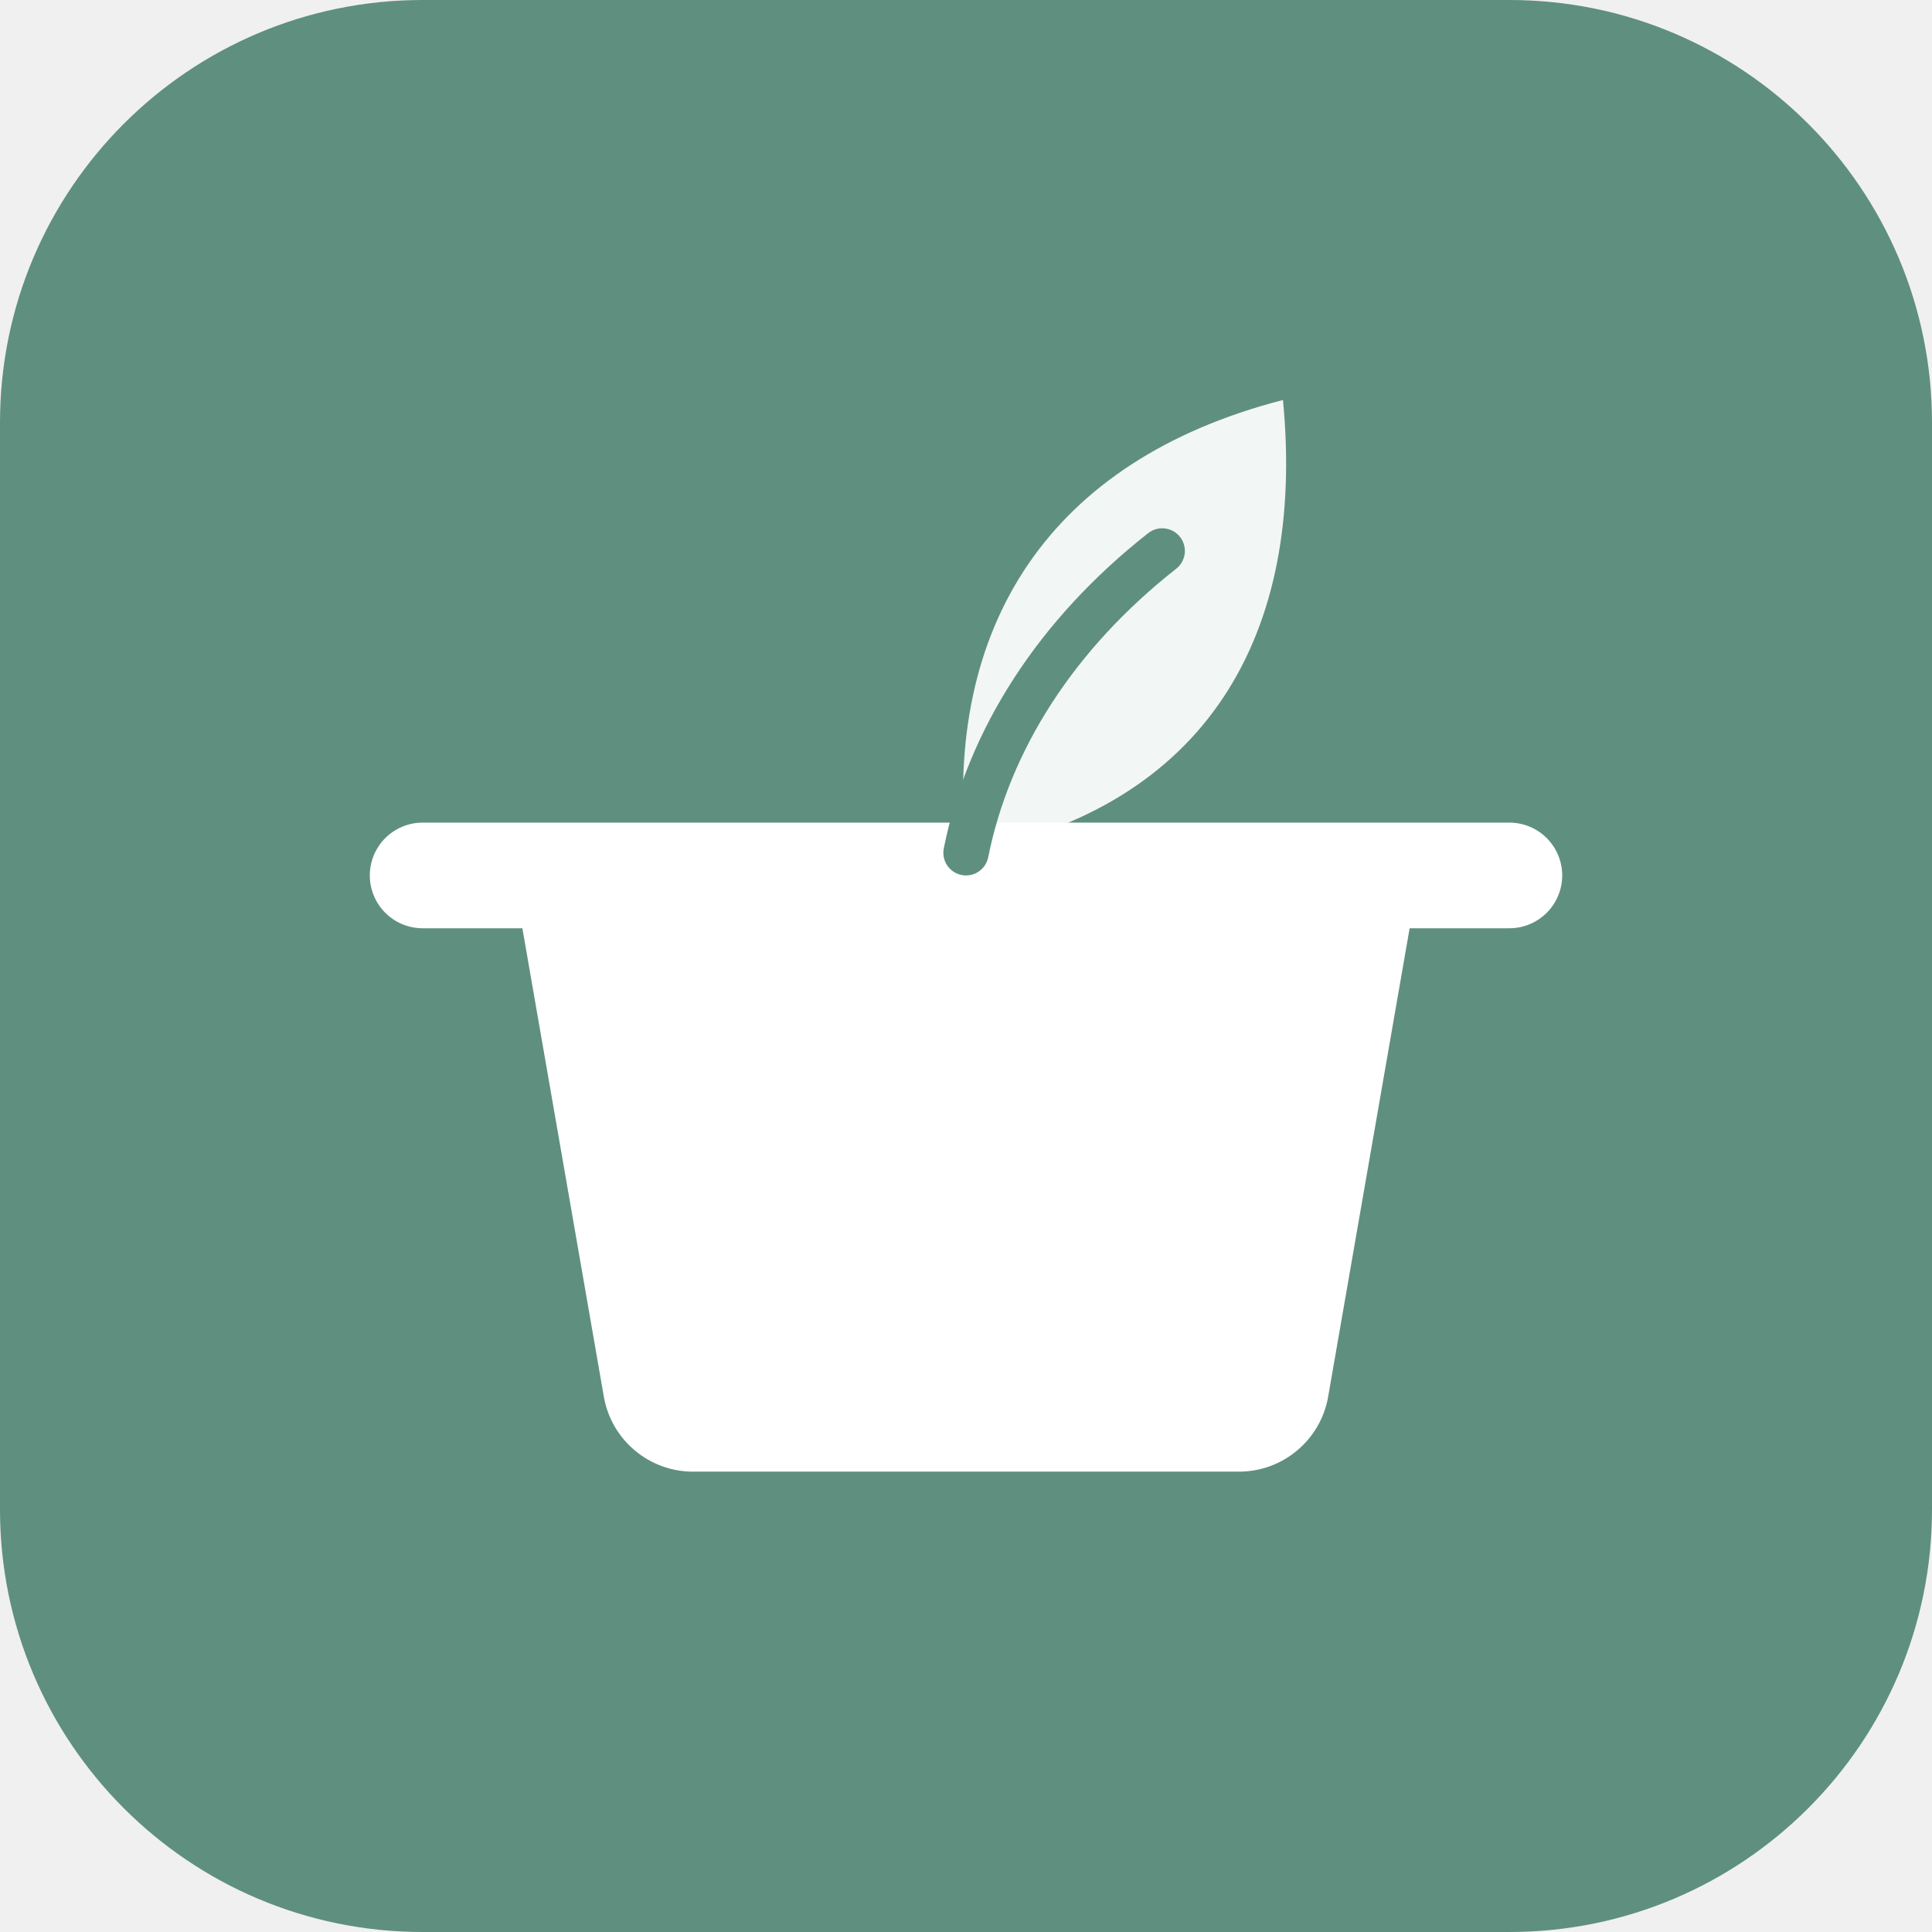
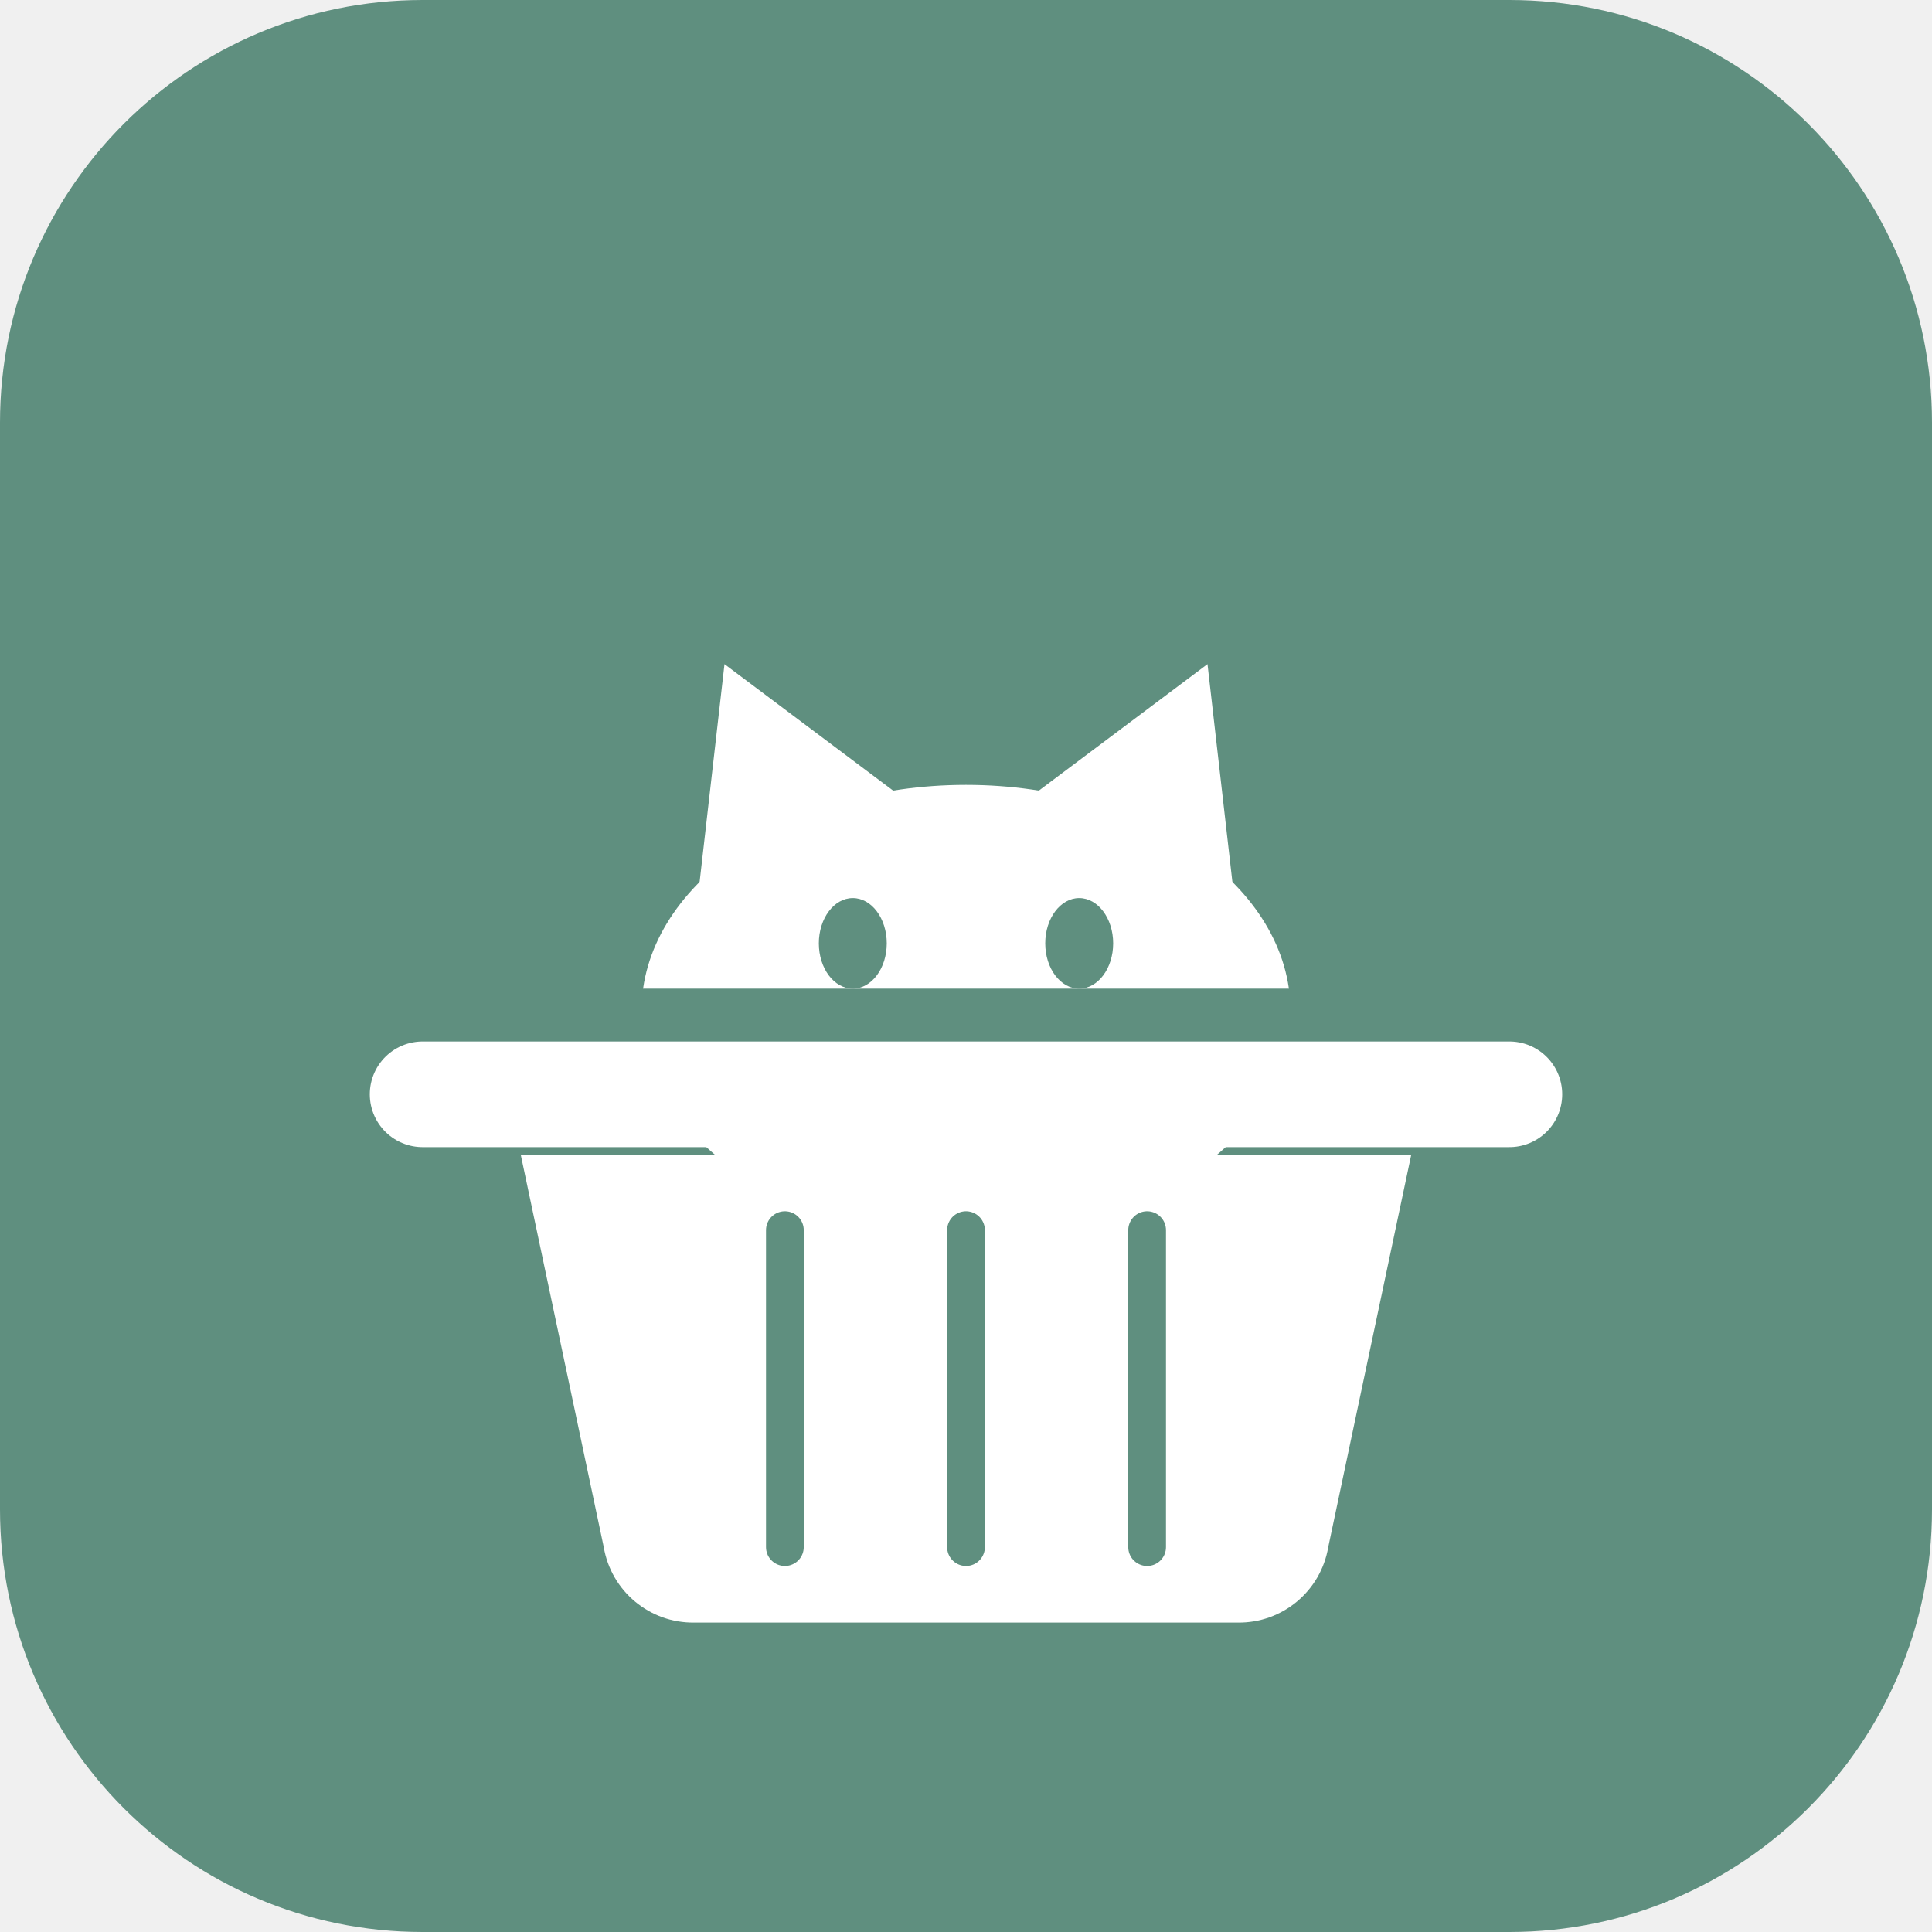
<svg xmlns="http://www.w3.org/2000/svg" viewBox="0 0 512 512">
  <rect width="512" height="512" rx="112" fill="#5f8f7f" />
-   <path d="M136 232h240l-24 138a24 24 0 0 1-24 20H184a24 24 0 0 1-24-20z" fill="#fff" />
-   <path d="M112 232h288" stroke="#fff" stroke-width="28" stroke-linecap="round" />
-   <path d="M256 226c-6-60 22-104 84-120 6 62-20 108-84 120z" fill="#fff" opacity=".92" />
-   <path d="M256 226c6-30 24-58 52-80" stroke="#5f8f7f" stroke-width="12" stroke-linecap="round" fill="none" />
+   <path d="M184 246L192 176L240 212ZM328 246L320 176L272 212Z" fill="#fff" />
+   <ellipse cx="256" cy="268" rx="86" ry="60" fill="#fff" />
+   <ellipse cx="226" cy="250" rx="9" ry="12" fill="#5f8f7f" />
+   <ellipse cx="286" cy="250" rx="9" ry="12" fill="#5f8f7f" />
+   <rect x="96" y="262" width="320" height="22" fill="#5f8f7f" />
+   <path d="M112 290h288" stroke="#fff" stroke-width="28" stroke-linecap="round" />
+   <path d="M138 306h236l-22 104a24 24 0 0 1-24 20H184a24 24 0 0 1-24-20z" fill="#fff" />
+   <path d="M208 326v84M256 326v84M304 326v84" stroke="#5f8f7f" stroke-width="10" stroke-linecap="round" />
</svg>
